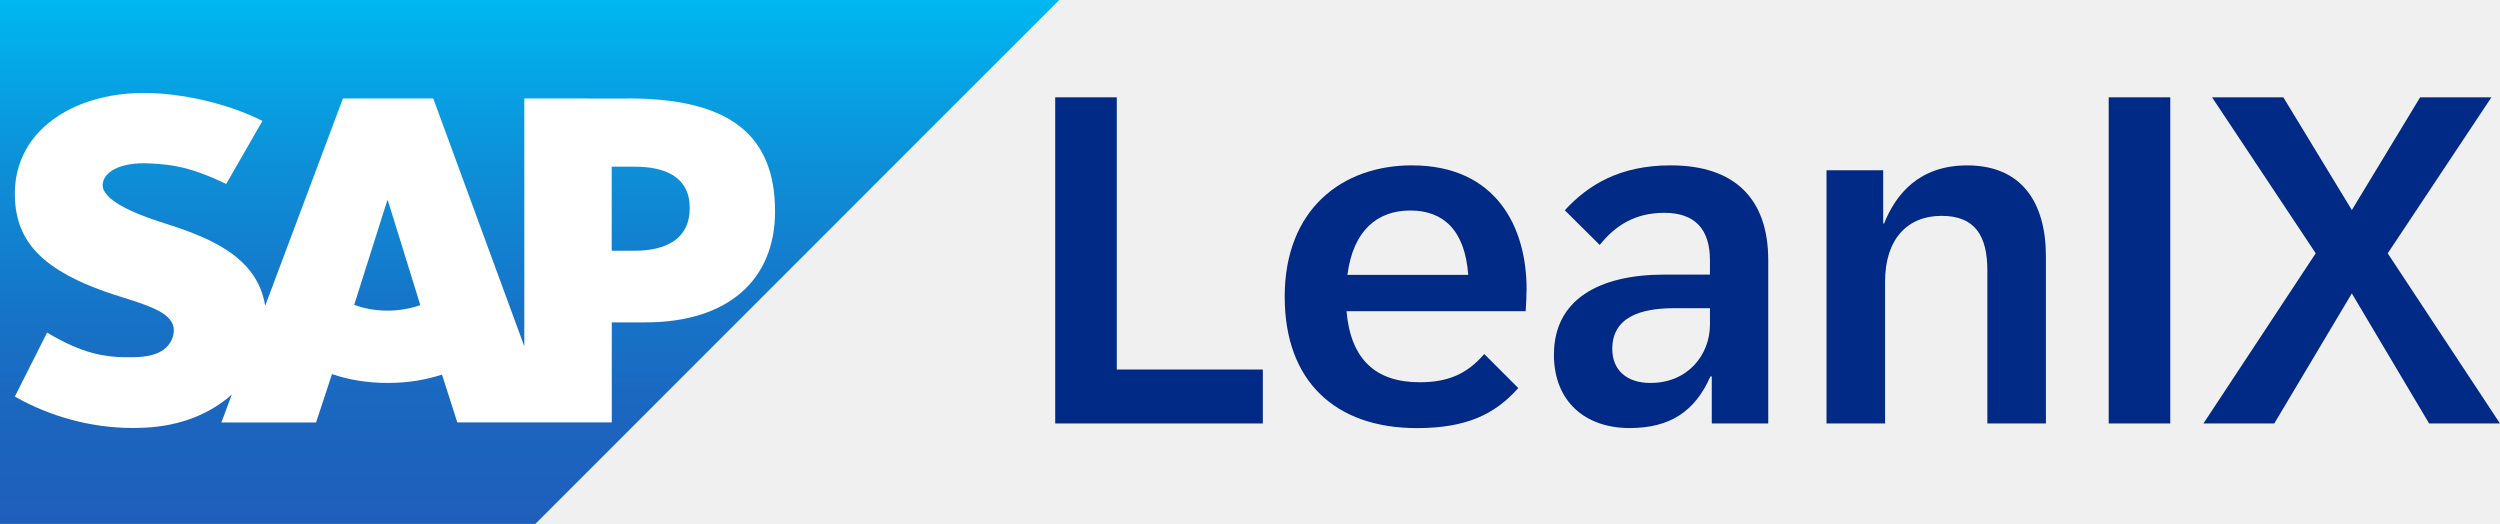
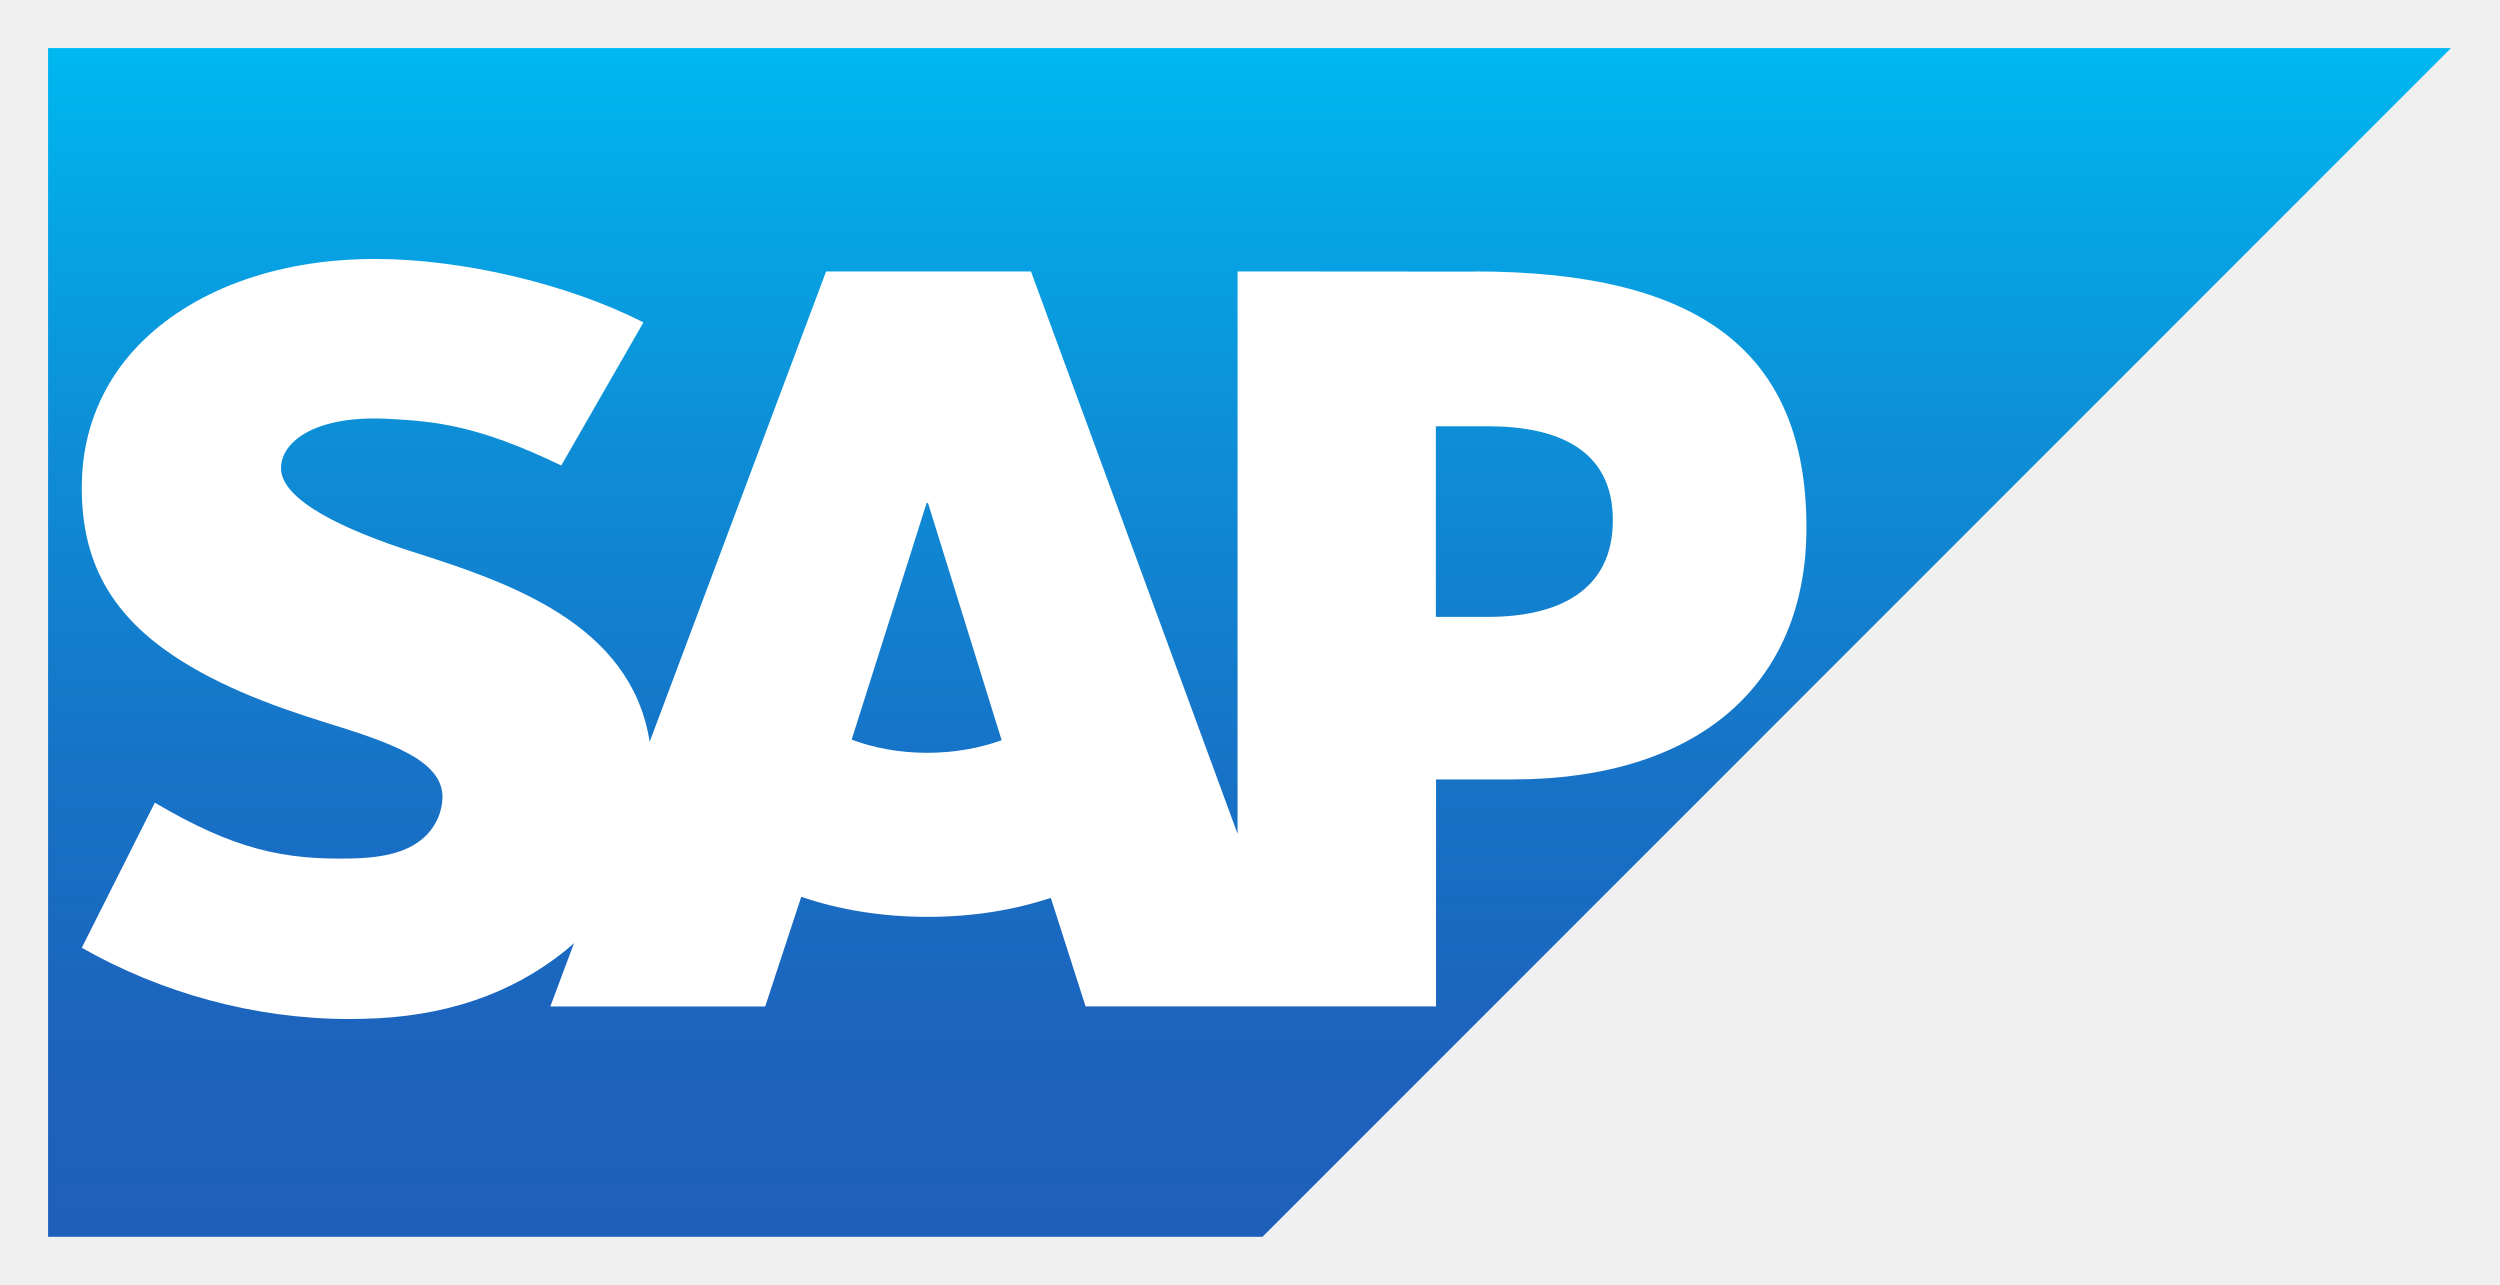
- <svg xmlns="http://www.w3.org/2000/svg" id="Layout" viewBox="0 0 954.26 200">
+ <svg xmlns="http://www.w3.org/2000/svg" id="Layout" viewBox="-8.089 -8.089 420.620 216.178">
  <defs>
    <style>.cls-1{fill:url(#linear-gradient);}.cls-1,.cls-2{fill-rule:evenodd;}.cls-1,.cls-2,.cls-3{stroke-width:0px;}.cls-2{fill:#fff;}.cls-3{fill:#002a86;}</style>
    <linearGradient id="linear-gradient" x1="202.14" y1="0" x2="202.14" y2="200" gradientUnits="userSpaceOnUse">
      <stop offset="0" stop-color="#00b8f1" />
      <stop offset=".02" stop-color="#00b5ef" />
      <stop offset=".31" stop-color="#0d90d8" />
      <stop offset=".58" stop-color="#1675c8" />
      <stop offset=".82" stop-color="#1c64be" />
      <stop offset="1" stop-color="#1e5fbb" />
    </linearGradient>
  </defs>
  <polyline class="cls-1" points="0 200 204.32 200 404.29 0 0 0 0 200" />
  <path class="cls-2" d="M239.92,37.61l-39.79-.03v94.62l-34.76-94.62h-34.47l-29.68,79.13c-3.16-19.95-23.8-26.84-40.04-32.01-10.72-3.44-22.1-8.51-21.99-14.1.09-4.59,6.1-8.86,18.02-8.22,8.01.42,15.07,1.07,29.13,7.85l13.83-24.08c-12.83-6.53-30.56-10.65-45.08-10.67h-.08c-16.94,0-31.05,5.49-39.81,14.53-6.1,6.32-9.38,14.34-9.52,23.21-.22,12.21,4.26,20.87,13.66,27.78,7.95,5.83,18.11,9.6,27.06,12.38,11.05,3.42,20.07,6.4,19.96,12.75-.08,2.3-.96,4.46-2.62,6.21-2.75,2.84-6.98,3.91-12.83,4.01-11.27.24-19.63-1.52-32.95-9.39l-12.29,24.41c13.28,7.56,29,11.99,45.05,11.99l2.07-.03c13.97-.25,25.24-4.23,34.24-11.48.52-.41.98-.83,1.46-1.26l-3.99,10.66h36.15l6.07-18.45c6.35,2.17,13.58,3.37,21.25,3.37s14.51-1.15,20.74-3.19l5.85,18.26h58.96v-38.19h12.86c31.07,0,49.46-15.84,49.46-42.36,0-29.55-17.86-43.11-55.89-43.11ZM147.95,118.57c-4.64,0-9-.8-12.75-2.22l12.61-39.8h.24l12.39,39.91c-3.72,1.32-7.98,2.11-12.49,2.11ZM242.26,95.7h-8.77v-32.07h8.77c11.69,0,21.01,3.88,21.01,15.82s-9.32,16.25-21.01,16.25" />
-   <path class="cls-3" d="M402.78,37.15h23.5v103.9h55.75v20.59h-79.25V37.15Z" />
-   <path class="cls-3" d="M490.37,113.3c0-33.66,22.17-50.18,48.51-50.18,32.33,0,43.82,23.68,43.82,47.18,0,2.83-.18,5.74-.35,8.48h-68.38c1.59,18.38,11.13,27.13,27.92,27.13,10.87,0,18.11-3.18,24.65-10.78l12.99,12.99c-9.01,10.16-20.05,15.29-38.7,15.29-31.01,0-50.45-17.76-50.45-50.09ZM560.43,104.91c-1.24-17.05-9.54-24.56-22.09-24.56s-21.82,7.51-24.03,24.56h46.12Z" />
-   <path class="cls-3" d="M593.15,135.3c0-20.76,16.96-30.48,42.05-30.48h17.49v-5.57c0-11.66-5.65-18.02-17.41-18.02-10.95,0-18.64,4.68-24.65,12.28l-13.34-13.25c8.92-9.72,21.03-17.14,40.38-17.14,24.56,0,37.28,12.81,37.28,36.22v62.29h-21.56v-17.94h-.53c-5.92,13.52-15.64,19.7-30.84,19.7-16.87,0-28.89-10.07-28.89-28.09ZM629.99,146.17c14.4,0,22.71-10.87,22.71-22.26v-6.27h-13.7c-12.81,0-23.59,3.44-23.59,15.55,0,8.04,5.48,12.99,14.58,12.99Z" />
-   <path class="cls-3" d="M697.18,64.98h21.64v20.32h.35c4.42-11.04,13.25-22.17,31.72-22.17,20.76,0,30.04,14.14,30.04,34.72v63.79h-22.35v-58.4c0-12.99-4.5-20.85-17.49-20.85s-21.55,8.84-21.55,25.09v54.16h-22.35v-96.65Z" />
-   <path class="cls-3" d="M804.9,37.15h23.5v124.49h-23.5V37.15Z" />
-   <path class="cls-3" d="M883.93,96.7l-39.58-59.55h27.21l26.15,43.03,26.06-43.03h27.21l-39.58,59.55,42.85,64.94h-27.04l-29.51-49.65-29.6,49.65h-27.04l42.85-64.94Z" />
</svg>
